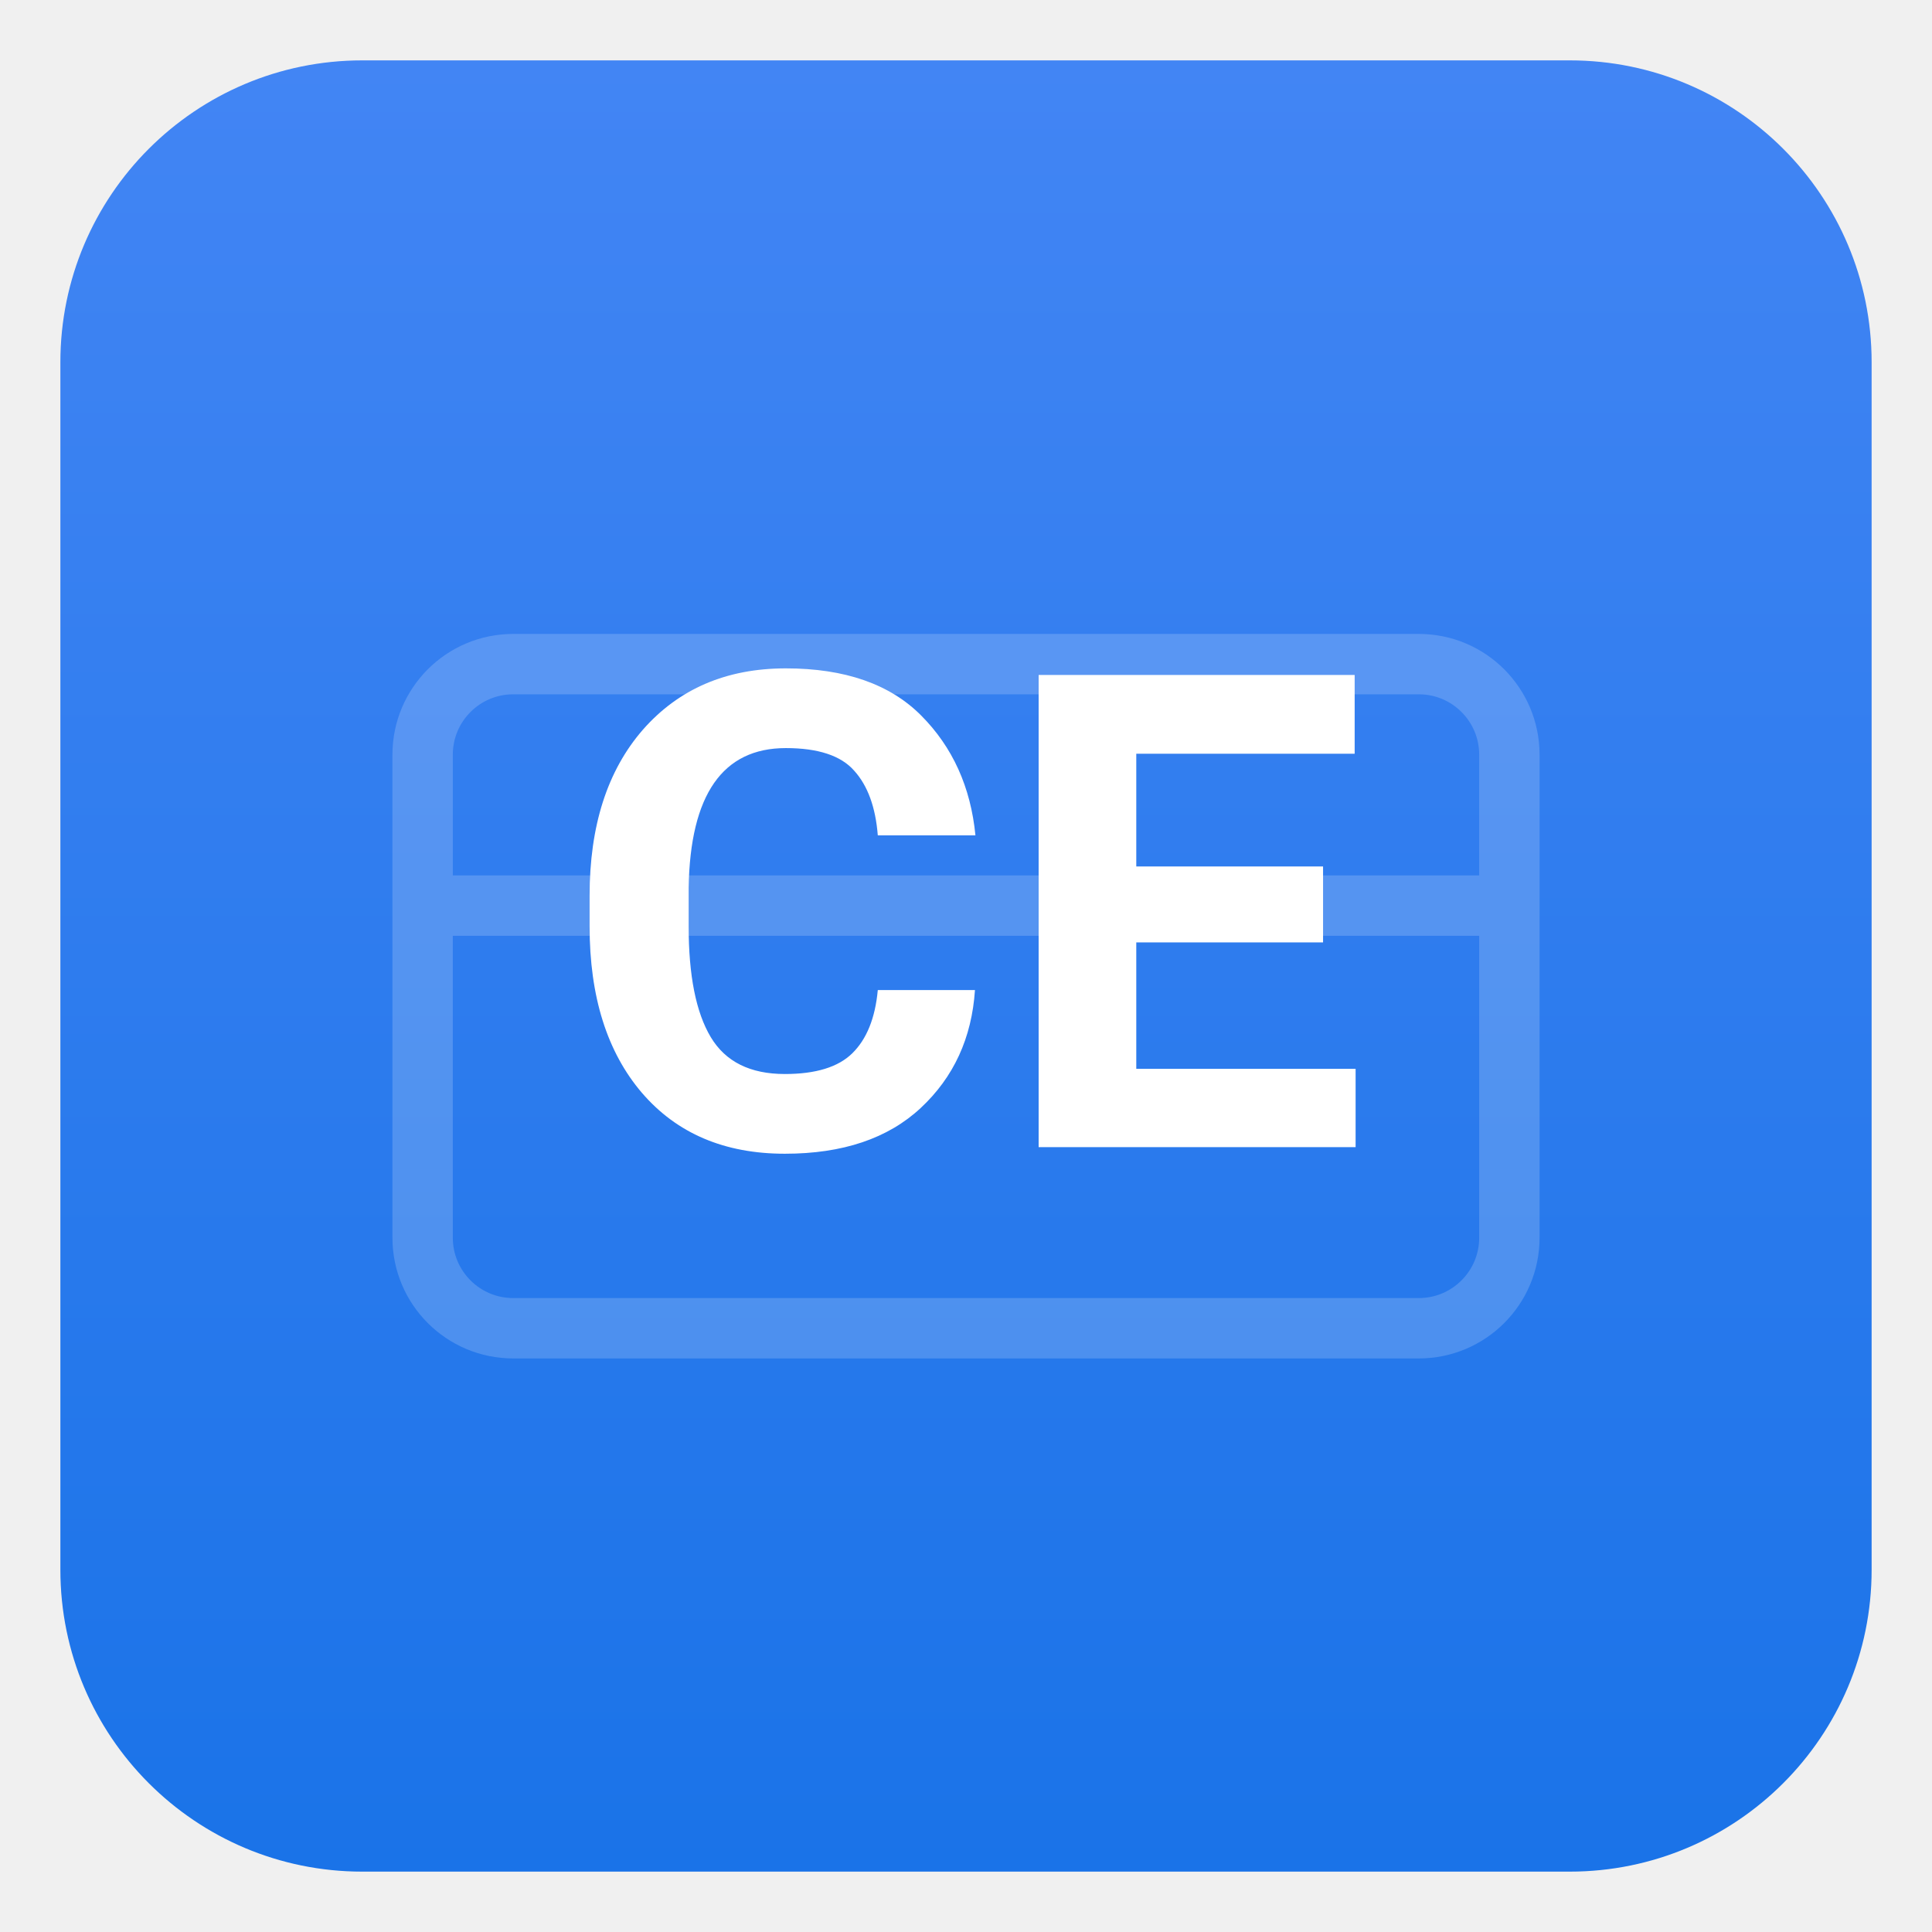
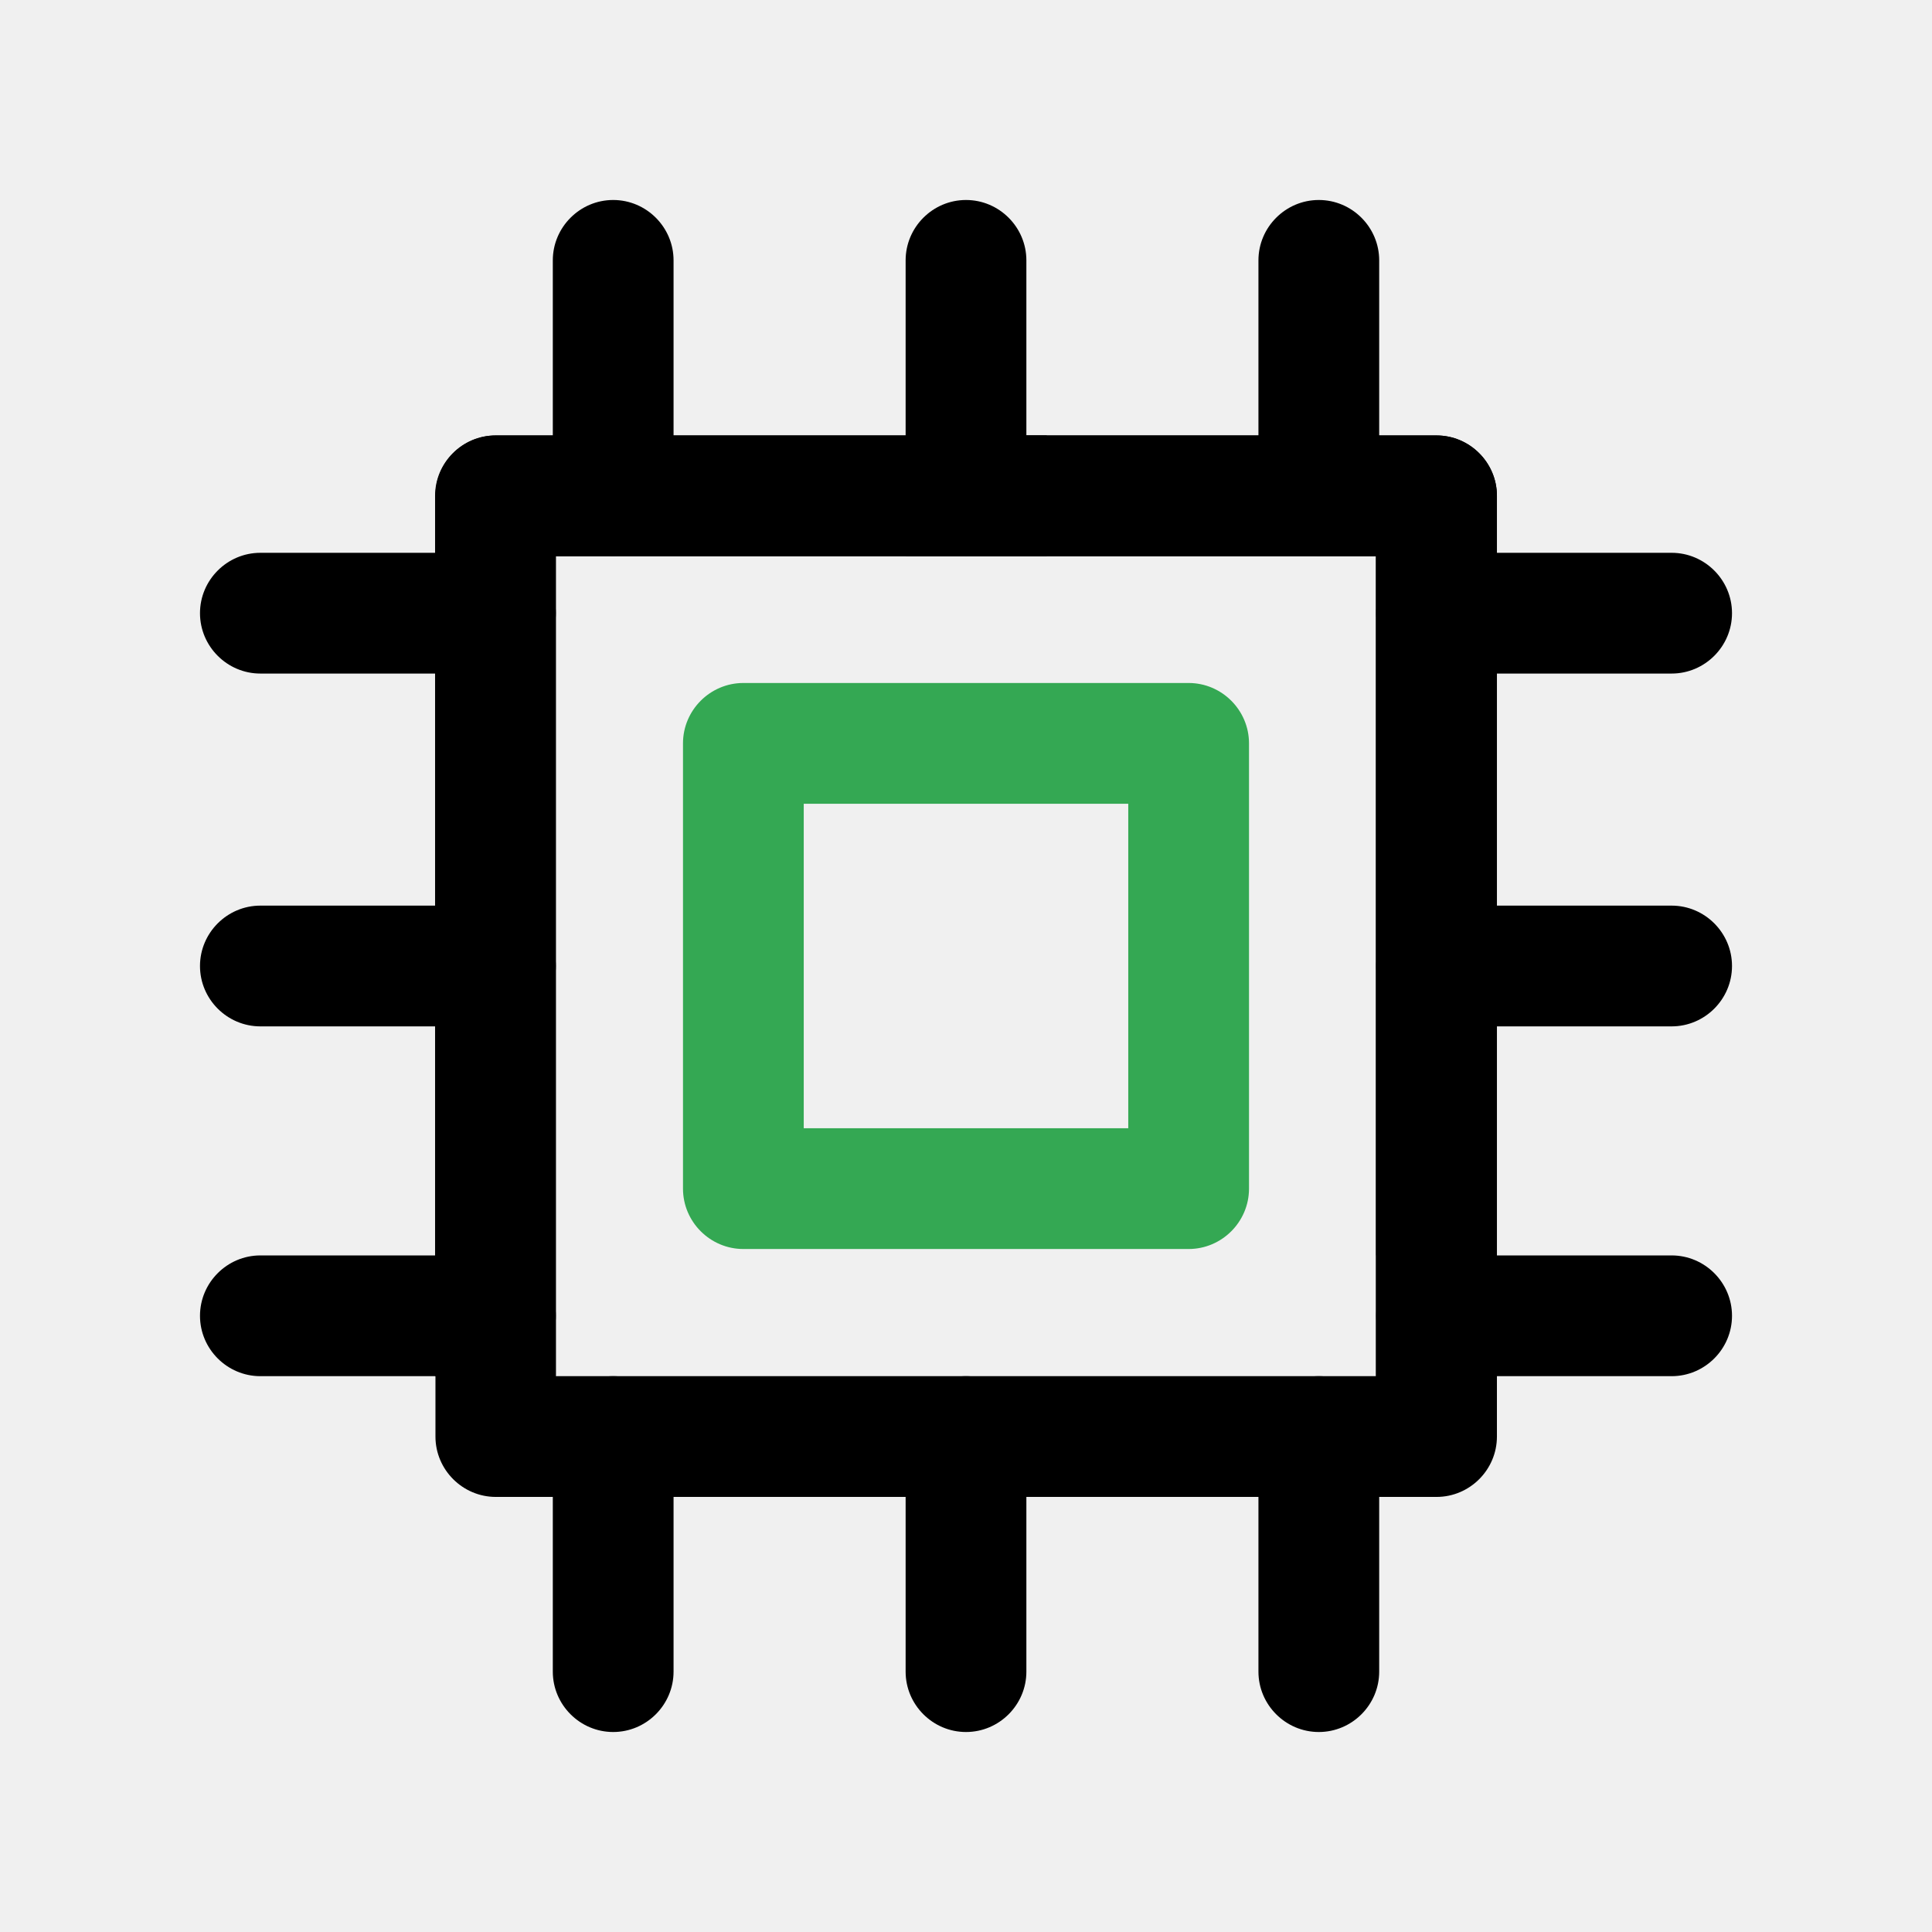
- <svg xmlns="http://www.w3.org/2000/svg" aria-label="Compute Engine" viewBox="0 0 64 64">
-   <defs>
-     <linearGradient id="a" x1="0" x2="0" y1="0" y2="1">
-       <stop offset="0%" stop-color="#4285f4" />
-       <stop offset="100%" stop-color="#1a73e8" />
-     </linearGradient>
-   </defs>
-   <rect width="60" height="60" x="2" y="2" fill="url(#a)" rx="10" />
-   <g stroke="currentColor" stroke-width="2" color="#fff" opacity=".18">
-     <rect width="36" height="22" x="14" y="22" fill="none" rx="3" />
-     <path d="M14 30h36" />
-   </g>
-   <text x="32" y="38" fill="#fff" font-family="-apple-system,BlinkMacSystemFont,Segoe UI,Roboto,sans-serif" font-size="22" font-weight="700" text-anchor="middle">CE</text>
+ <svg xmlns="http://www.w3.org/2000/svg" viewBox="0 0 512 512">
+   <path d="M0 0h512v512H0z" style="fill:none" />
+   <path d="M380.7 396.7H131.4c-8.8 0-16-7.2-16-16V131.4c0-8.8 7.2-16 16-16h249.3c8.8 0 16 7.2 16 16v249.3c0 8.8-7.2 16-16 16m-233.4-32h217.3V147.4H147.3z" />
+   <path d="M147.3 364.7h-32V131.4c0-8.8 7.2-16 16-16h146.1v32H147.3zm295.7 0h-62.3c-8.8 0-16-7.2-16-16s7.2-16 16-16H443c8.8 0 16 7.2 16 16s-7.2 16-16 16" />
+   <path d="M443 272h-62.3c-8.8 0-16-7.2-16-16s7.2-16 16-16H443c8.8 0 16 7.2 16 16s-7.2 16-16 16m0-93.5h-62.3c-8.8 0-16-7.2-16-16s7.2-16 16-16H443c8.8 0 16 7.2 16 16s-7.2 16-16 16m-93.5-31.2c-8.8 0-16-7.2-16-16V69c0-8.8 7.2-16 16-16s16 7.2 16 16v62.3c0 8.8-7.2 16-16 16m-93.5 0c-8.8 0-16-7.2-16-16V69c0-8.8 7.2-16 16-16s16 7.2 16 16v62.3c0 8.8-7.2 16-16 16m-93.5 0c-8.8 0-16-7.2-16-16V69c0-8.8 7.2-16 16-16s16 7.2 16 16v62.3c0 8.8-7.2 16-16 16" />
+   <path d="M315 331H197c-8.8 0-16-7.2-16-16V197c0-8.8 7.2-16 16-16h118c8.8 0 16 7.2 16 16v118c0 8.8-7.2 16-16 16m-102-32h86v-86h-86z" style="fill:#34a853" />
+   <path d="M396.7 332.7h-32V147.4H240.1v-32h140.6c8.8 0 16 7.2 16 16zM162.5 459c-8.8 0-16-7.2-16-16v-62.3c0-8.8 7.2-16 16-16s16 7.2 16 16V443c0 8.8-7.2 16-16 16m93.5 0c-8.8 0-16-7.2-16-16v-62.3c0-8.8 7.2-16 16-16s16 7.2 16 16V443c0 8.8-7.2 16-16 16m93.5 0c-8.8 0-16-7.2-16-16v-62.3c0-8.8 7.2-16 16-16s16 7.2 16 16V443c0 8.8-7.2 16-16 16M131.3 178.5H69c-8.8 0-16-7.2-16-16s7.2-16 16-16h62.3c8.8 0 16 7.2 16 16s-7.2 16-16 16m0 93.5H69c-8.8 0-16-7.2-16-16s7.2-16 16-16h62.3c8.8 0 16 7.2 16 16s-7.2 16-16 16m0 92.7H69c-8.8 0-16-7.2-16-16s7.2-16 16-16h62.3c8.8 0 16 7.2 16 16s-7.2 16-16 16" />
</svg>
